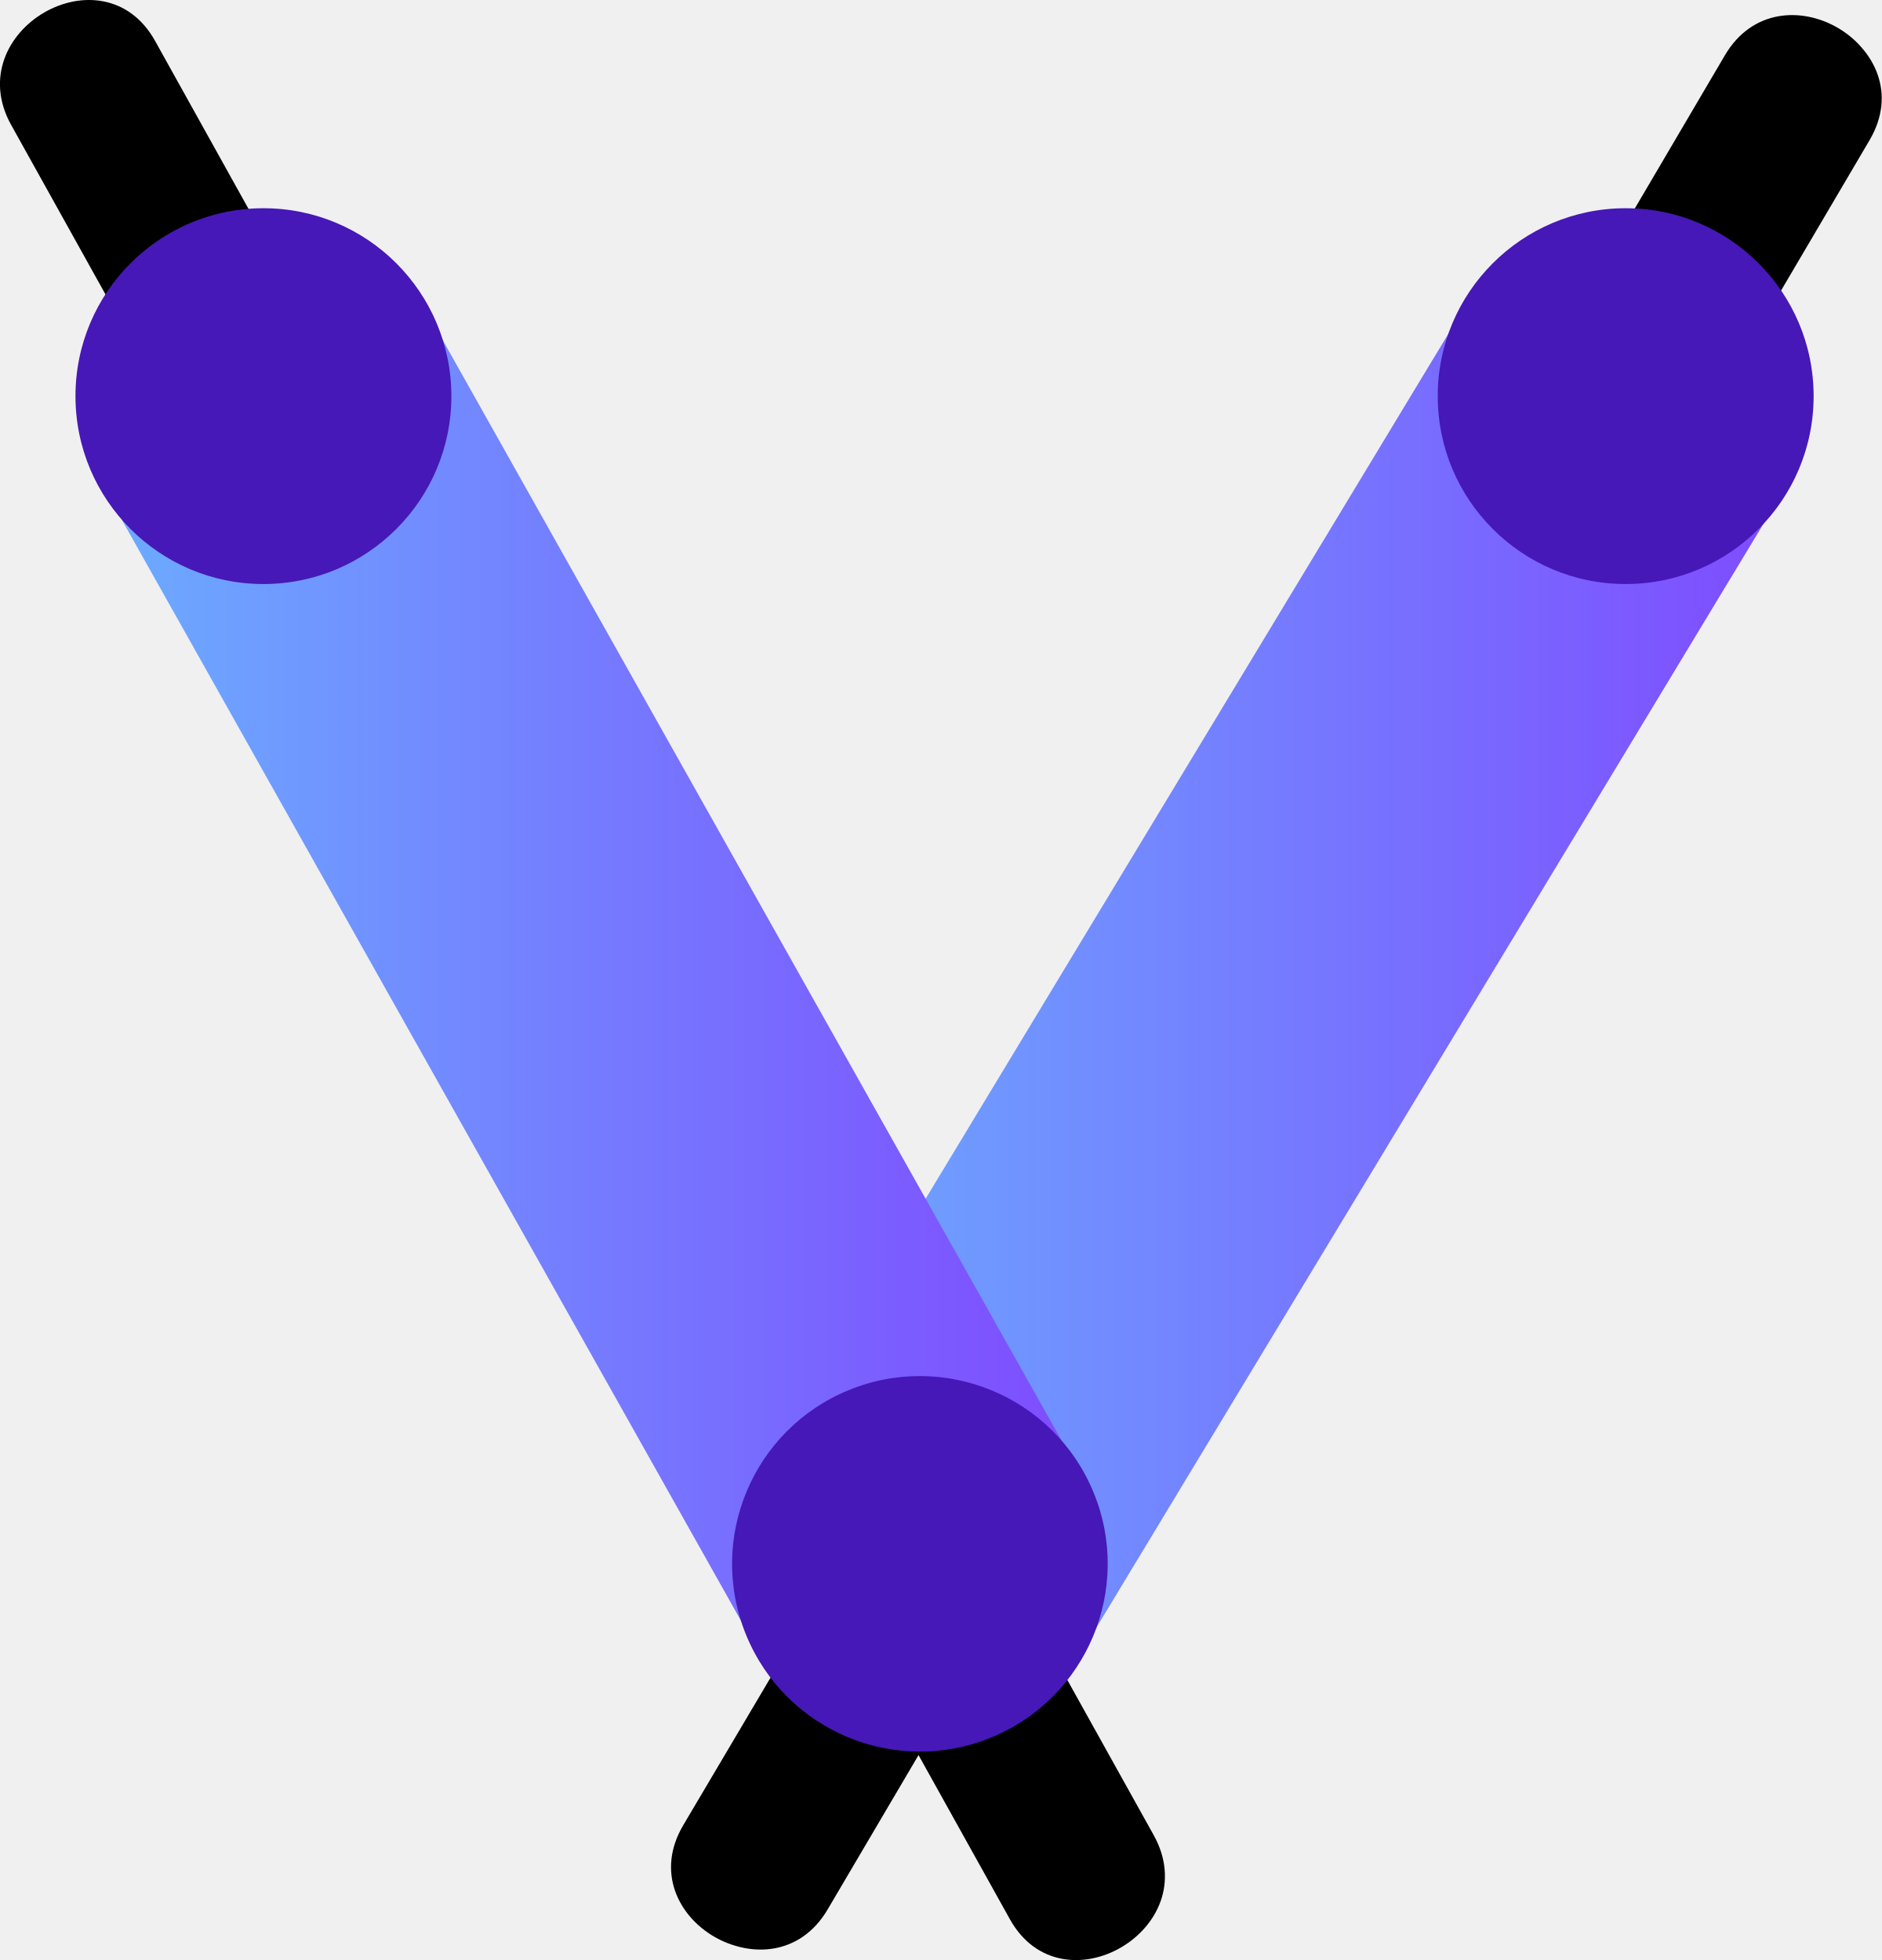
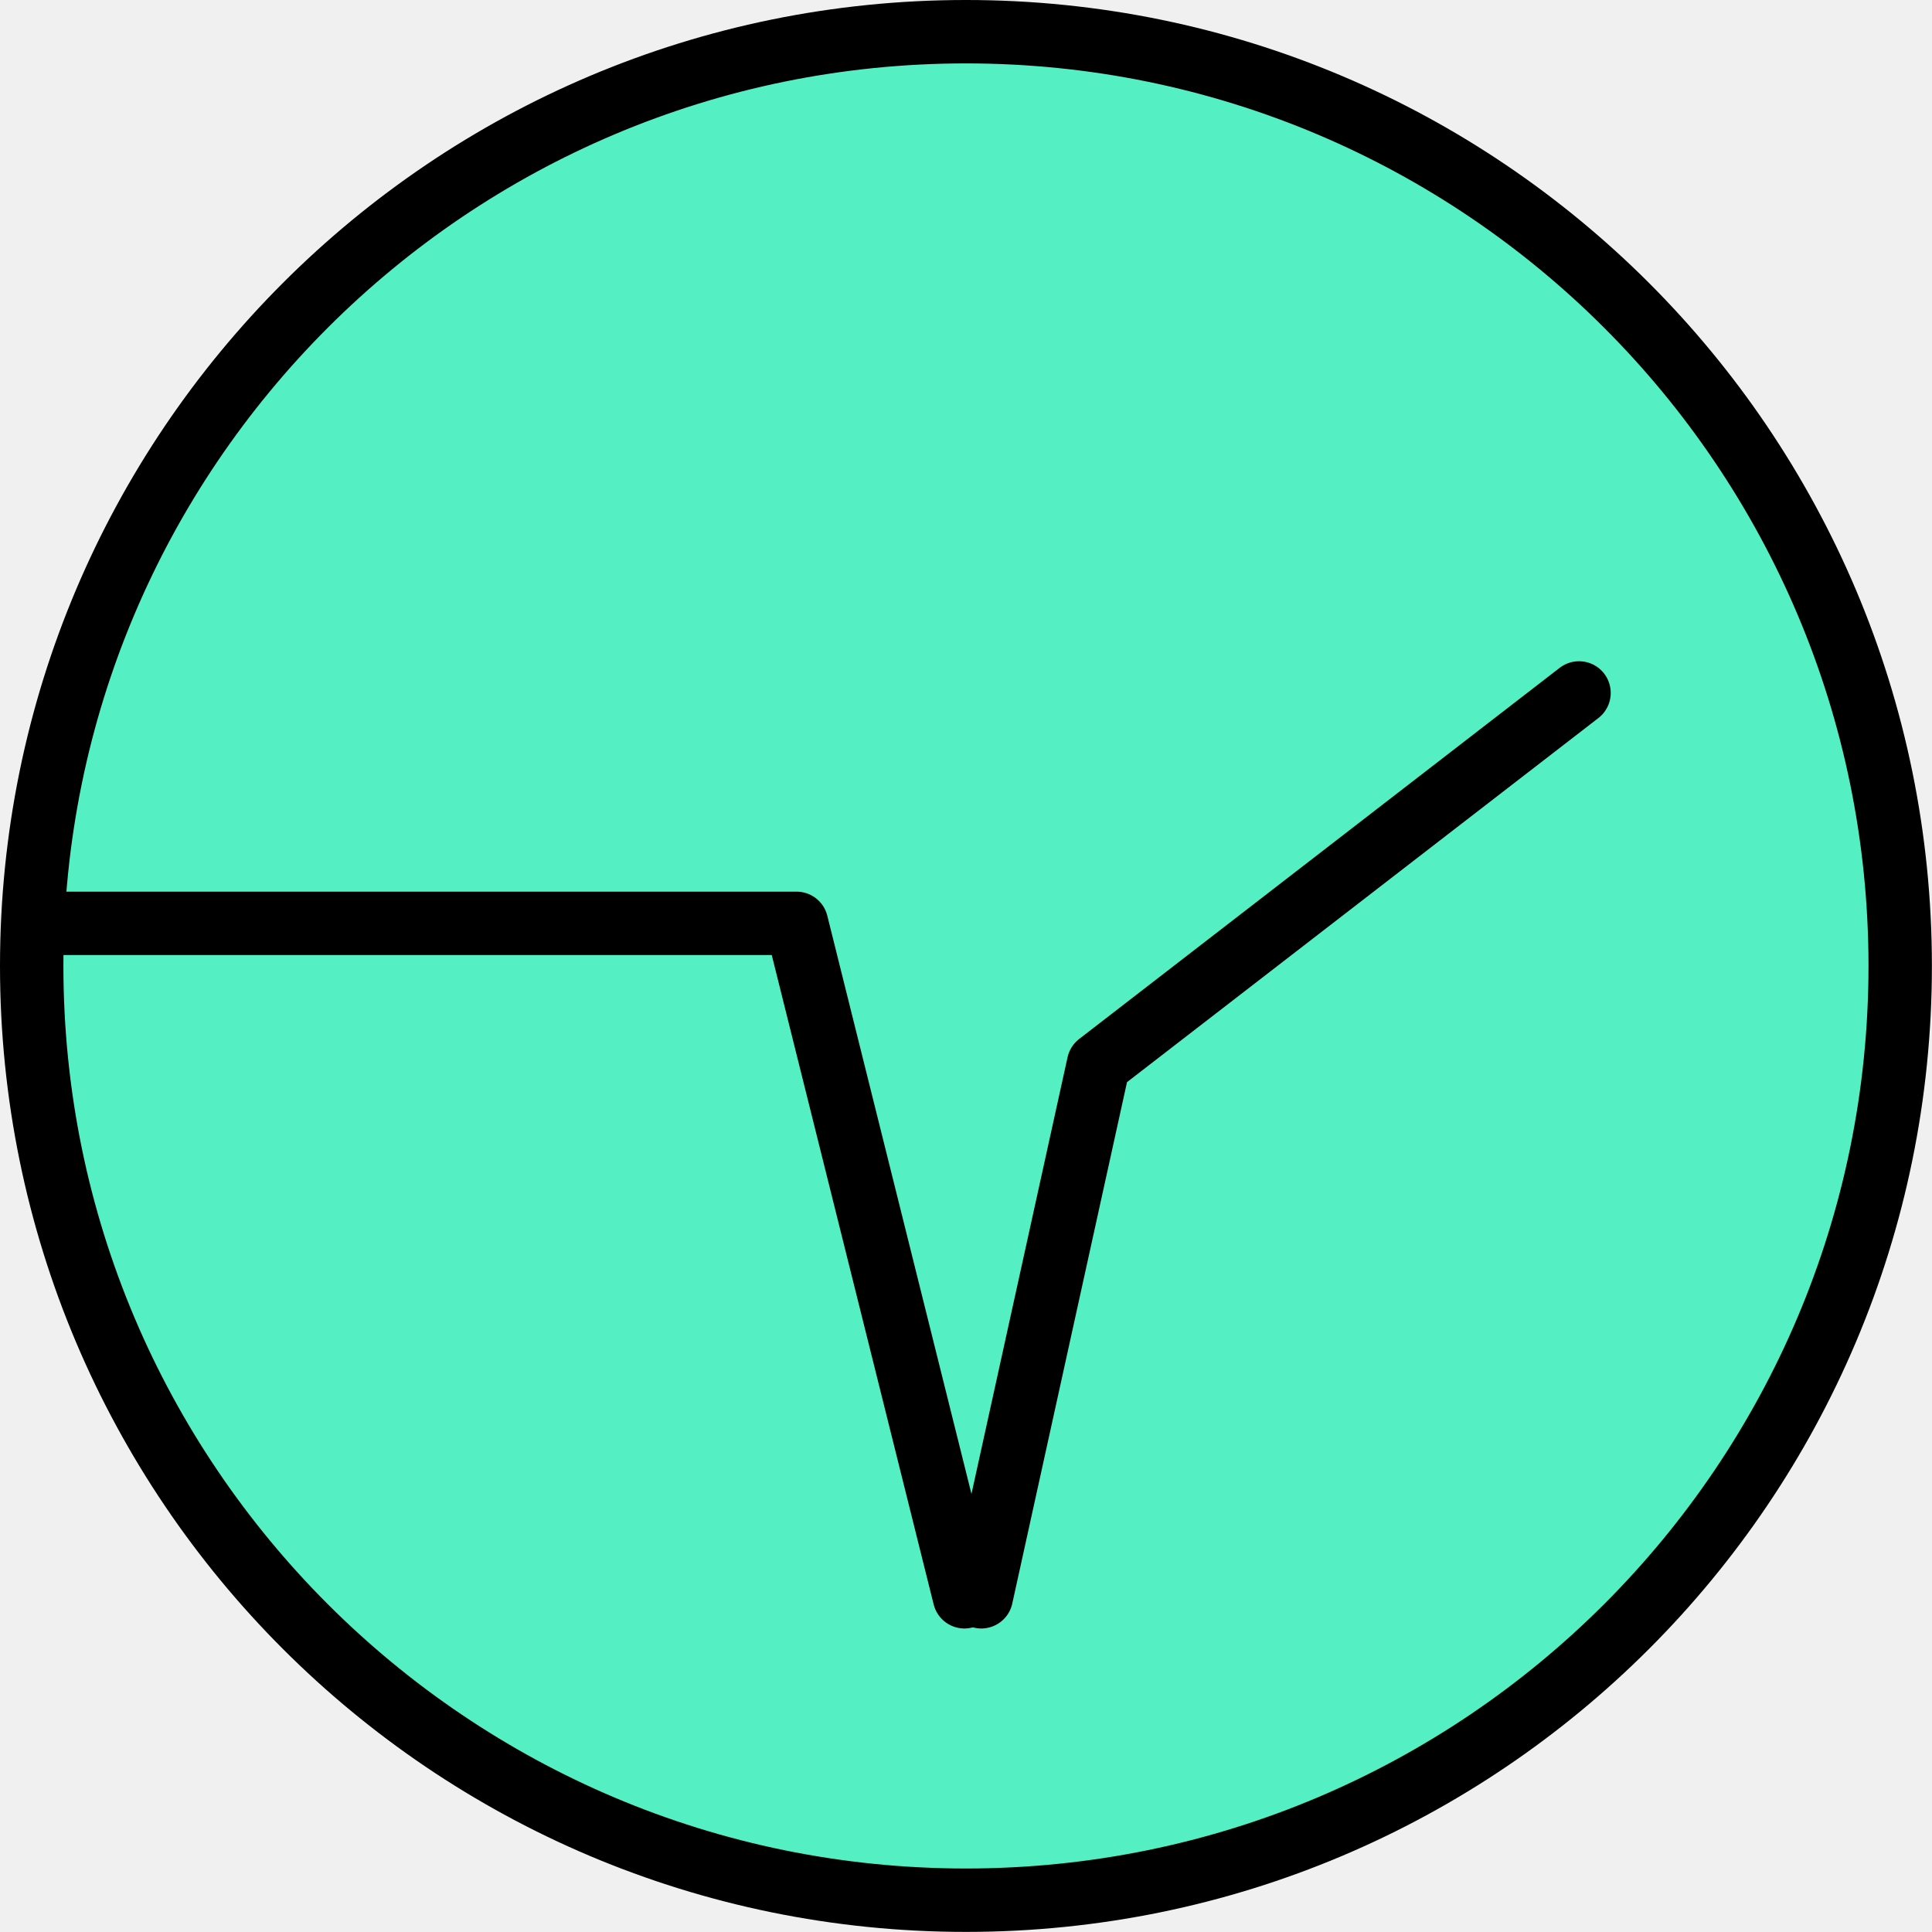
- <svg xmlns="http://www.w3.org/2000/svg" viewBox="0 0 112.94 117.66">
+ <svg xmlns="http://www.w3.org/2000/svg" viewBox="0 0 191.35 191.35">
  <defs>
-     <style>.cls-1{fill:#fff;}.cls-2{fill:url(#Degradado_sin_nombre_30);}.cls-3{fill:url(#Degradado_sin_nombre_29);}.cls-4{fill:#4618b7;}</style>
-     <linearGradient id="Degradado_sin_nombre_30" x1="44.89" y1="58.83" x2="107.89" y2="58.83" gradientUnits="userSpaceOnUse">
-       <stop offset="0" stop-color="#6badff" />
-       <stop offset="1" stop-color="#7f4aff" />
-     </linearGradient>
-     <linearGradient id="Degradado_sin_nombre_29" x1="795.58" y1="-28.7" x2="855.94" y2="-28.7" gradientTransform="translate(861.27 30.13) rotate(180)" gradientUnits="userSpaceOnUse">
-       <stop offset="0" stop-color="#7f4aff" />
-       <stop offset="1" stop-color="#6badff" />
-     </linearGradient>
+     <style>.cls-1{fill:#55efc4;}.cls-1,.cls-2{stroke:#000;stroke-linecap:round;stroke-linejoin:round;stroke-width:6.28px;}.cls-2{fill:none;}</style>
  </defs>
  <g id="Layer_2" data-name="Layer 2">
-     <g id="OBJECTS">
-       <path class="cls-1" d="M45.35,112.1,107.89,5.89Z" />
-       <path d="M49.67,114.63l54.69-92.88,7.85-13.34c3.27-5.56-5.37-10.59-8.64-5.05L48.89,96.24,41,109.58c-3.27,5.56,5.37,10.59,8.63,5l54.69-92.88,7.85-13.34c3.27-5.56-5.37-10.59-8.64-5.05L48.89,96.24,41,109.58C37.77,115.14,46.41,120.17,49.67,114.63Z" />
-       <path class="cls-1" d="M64.93,112.68,5,5Z" />
-       <path d="M69.24,110.16,16.84,16,9.31,2.46C6.18-3.17-2.46,1.87.67,7.5l52.41,94.18,7.53,13.53c3.13,5.62,11.77.58,8.63-5L16.84,16,9.31,2.46C6.18-3.17-2.46,1.87.67,7.5l52.41,94.18,7.53,13.53C63.74,120.83,72.38,115.79,69.24,110.16Z" />
-       <polygon class="cls-2" points="87.24 19.52 107.89 28.05 65.54 98.14 44.89 89.61 87.24 19.52" />
-       <polygon class="cls-3" points="26.28 19.9 65.69 89.99 44.74 97.77 5.33 27.68 26.28 19.9" />
-       <circle class="cls-4" cx="55.21" cy="93.88" r="11.27" transform="translate(-31.54 28.03) rotate(-22.34)" />
-       <path class="cls-4" d="M86.29,23.79A11.28,11.28,0,1,1,97.57,35.06,11.28,11.28,0,0,1,86.29,23.79Z" />
-       <path class="cls-4" d="M4.53,23.79A11.28,11.28,0,1,1,15.8,35.06,11.28,11.28,0,0,1,4.53,23.79Z" />
+     <g id="Layer_2-2" data-name="Layer 2">
+       <circle class="cls-1" cx="95.67" cy="95.67" r="92.53" />
+       <polyline class="cls-2" points="156.39 68.63 108.8 105.39 97.19 158.15" />
+       <polyline class="cls-2" points="4.04 91.45 78.89 91.45 95.52 158.15" />
    </g>
  </g>
</svg>
